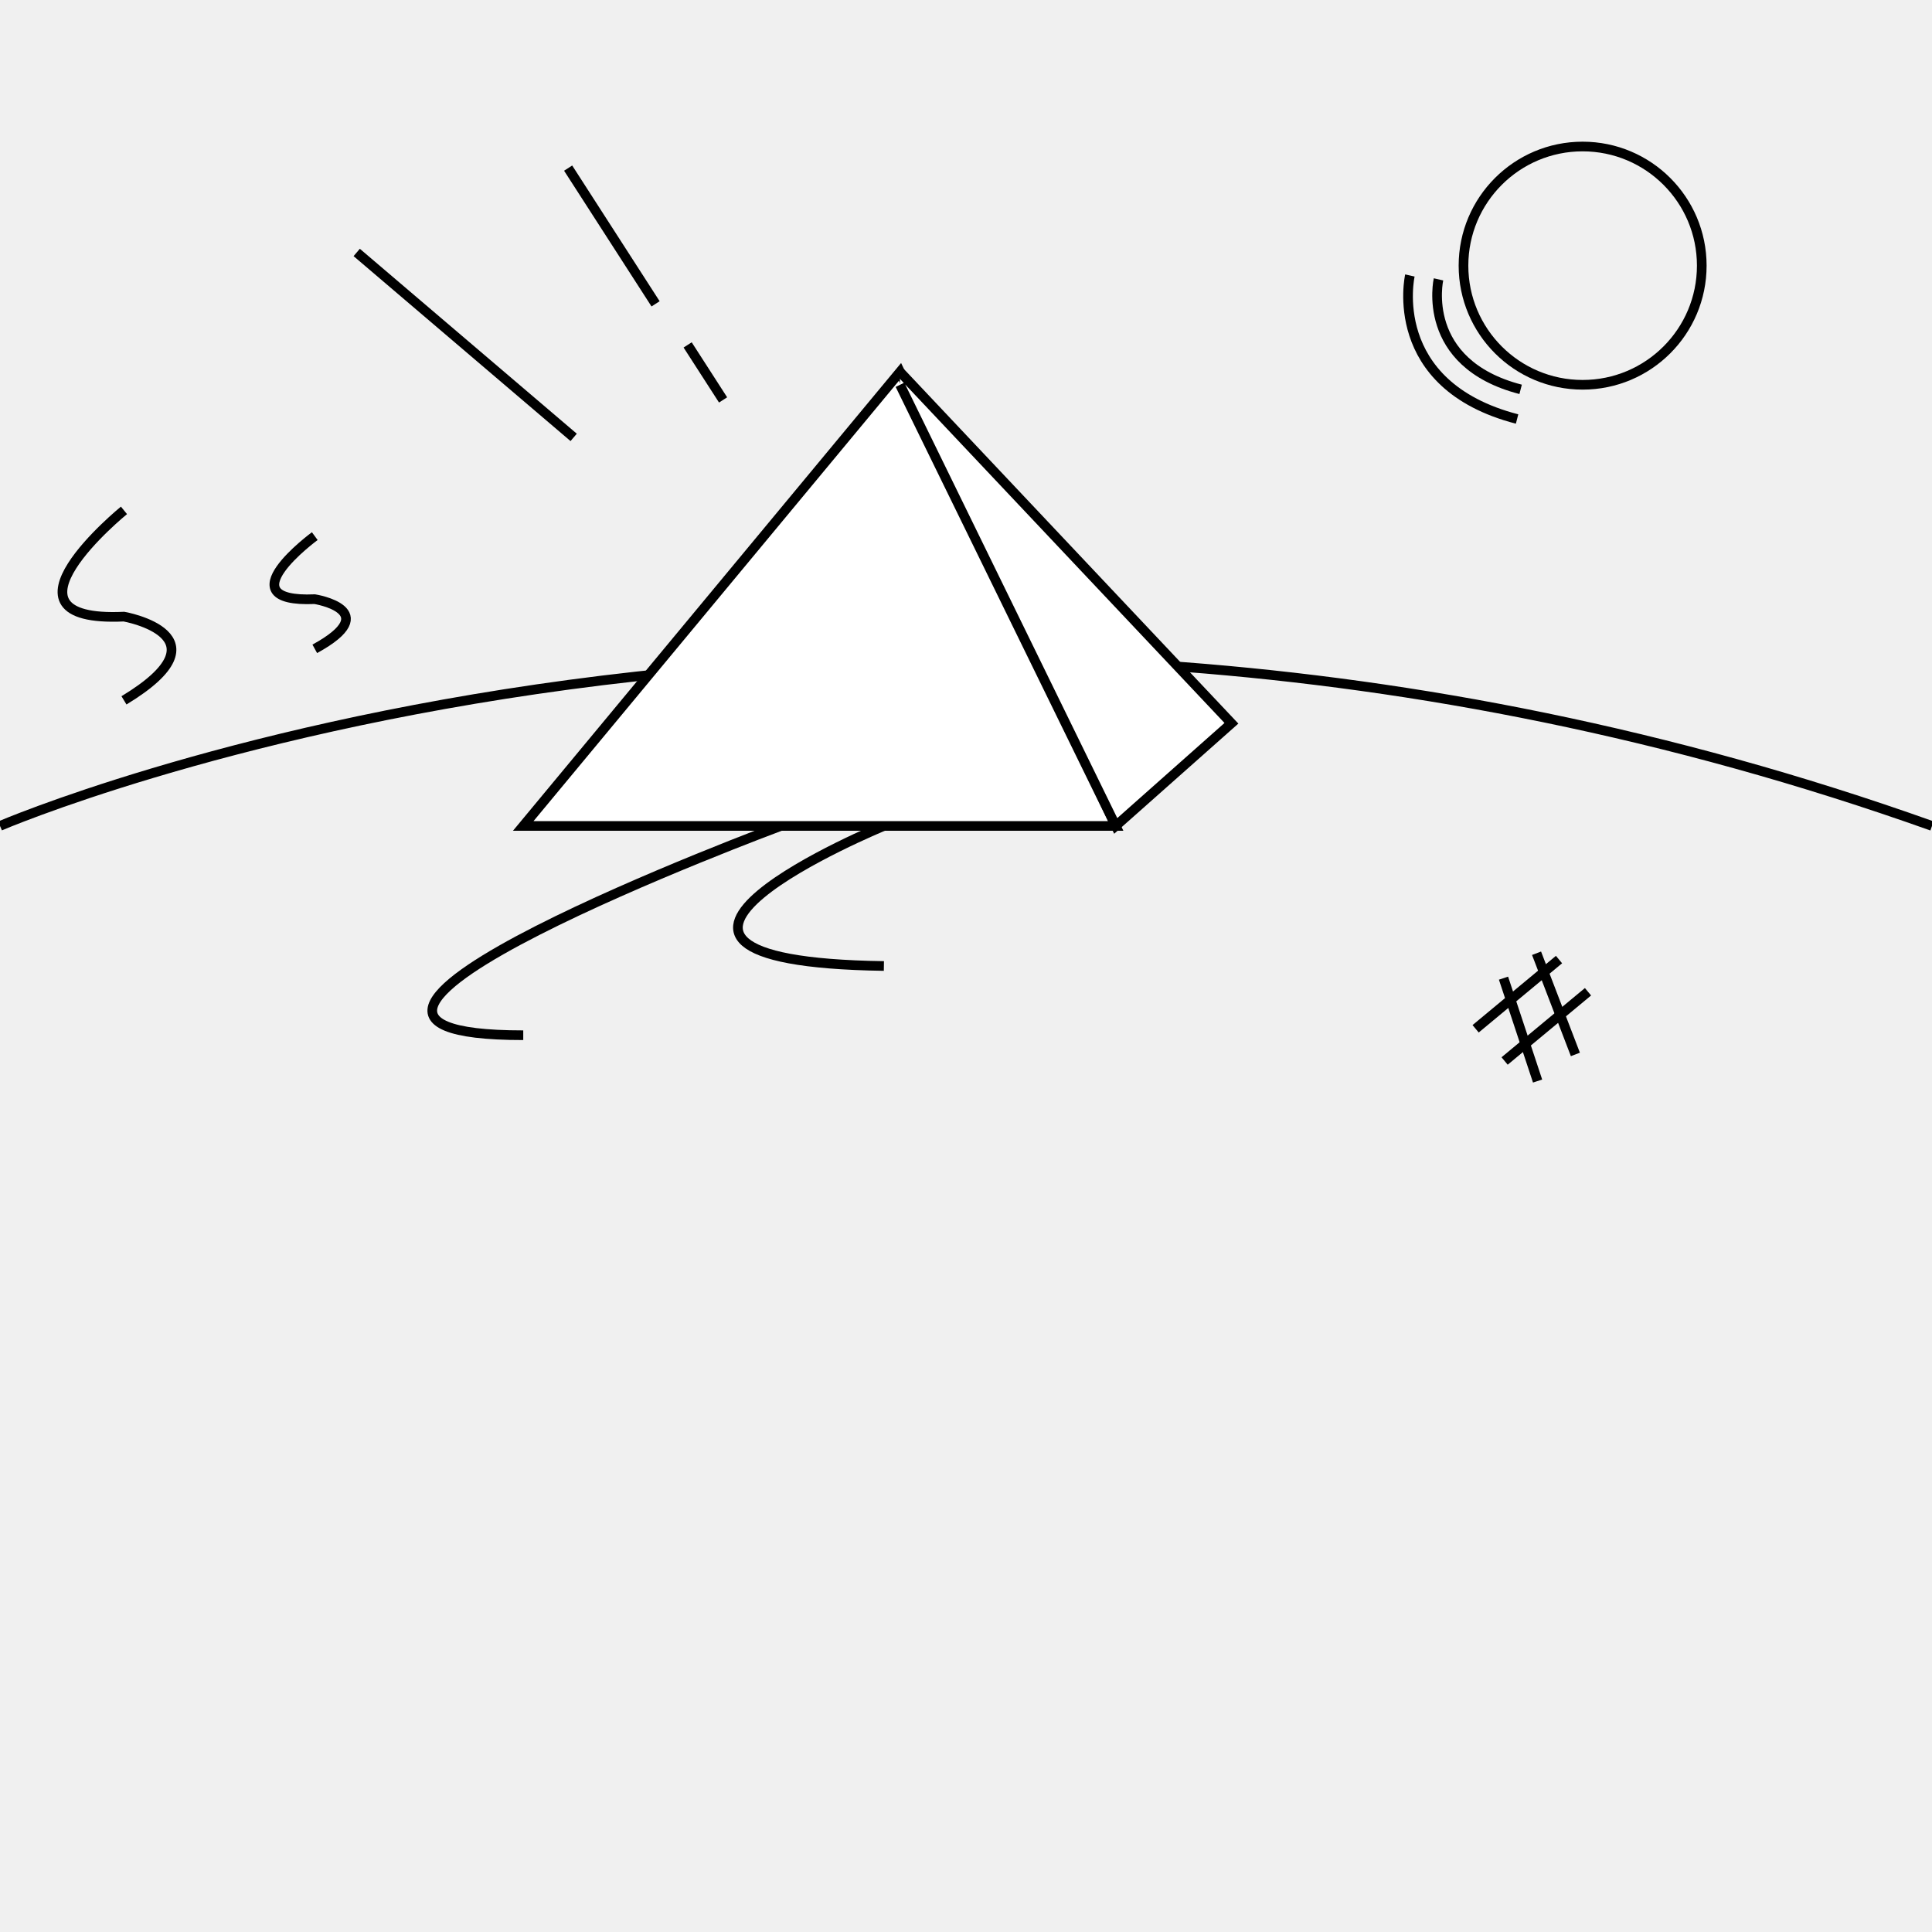
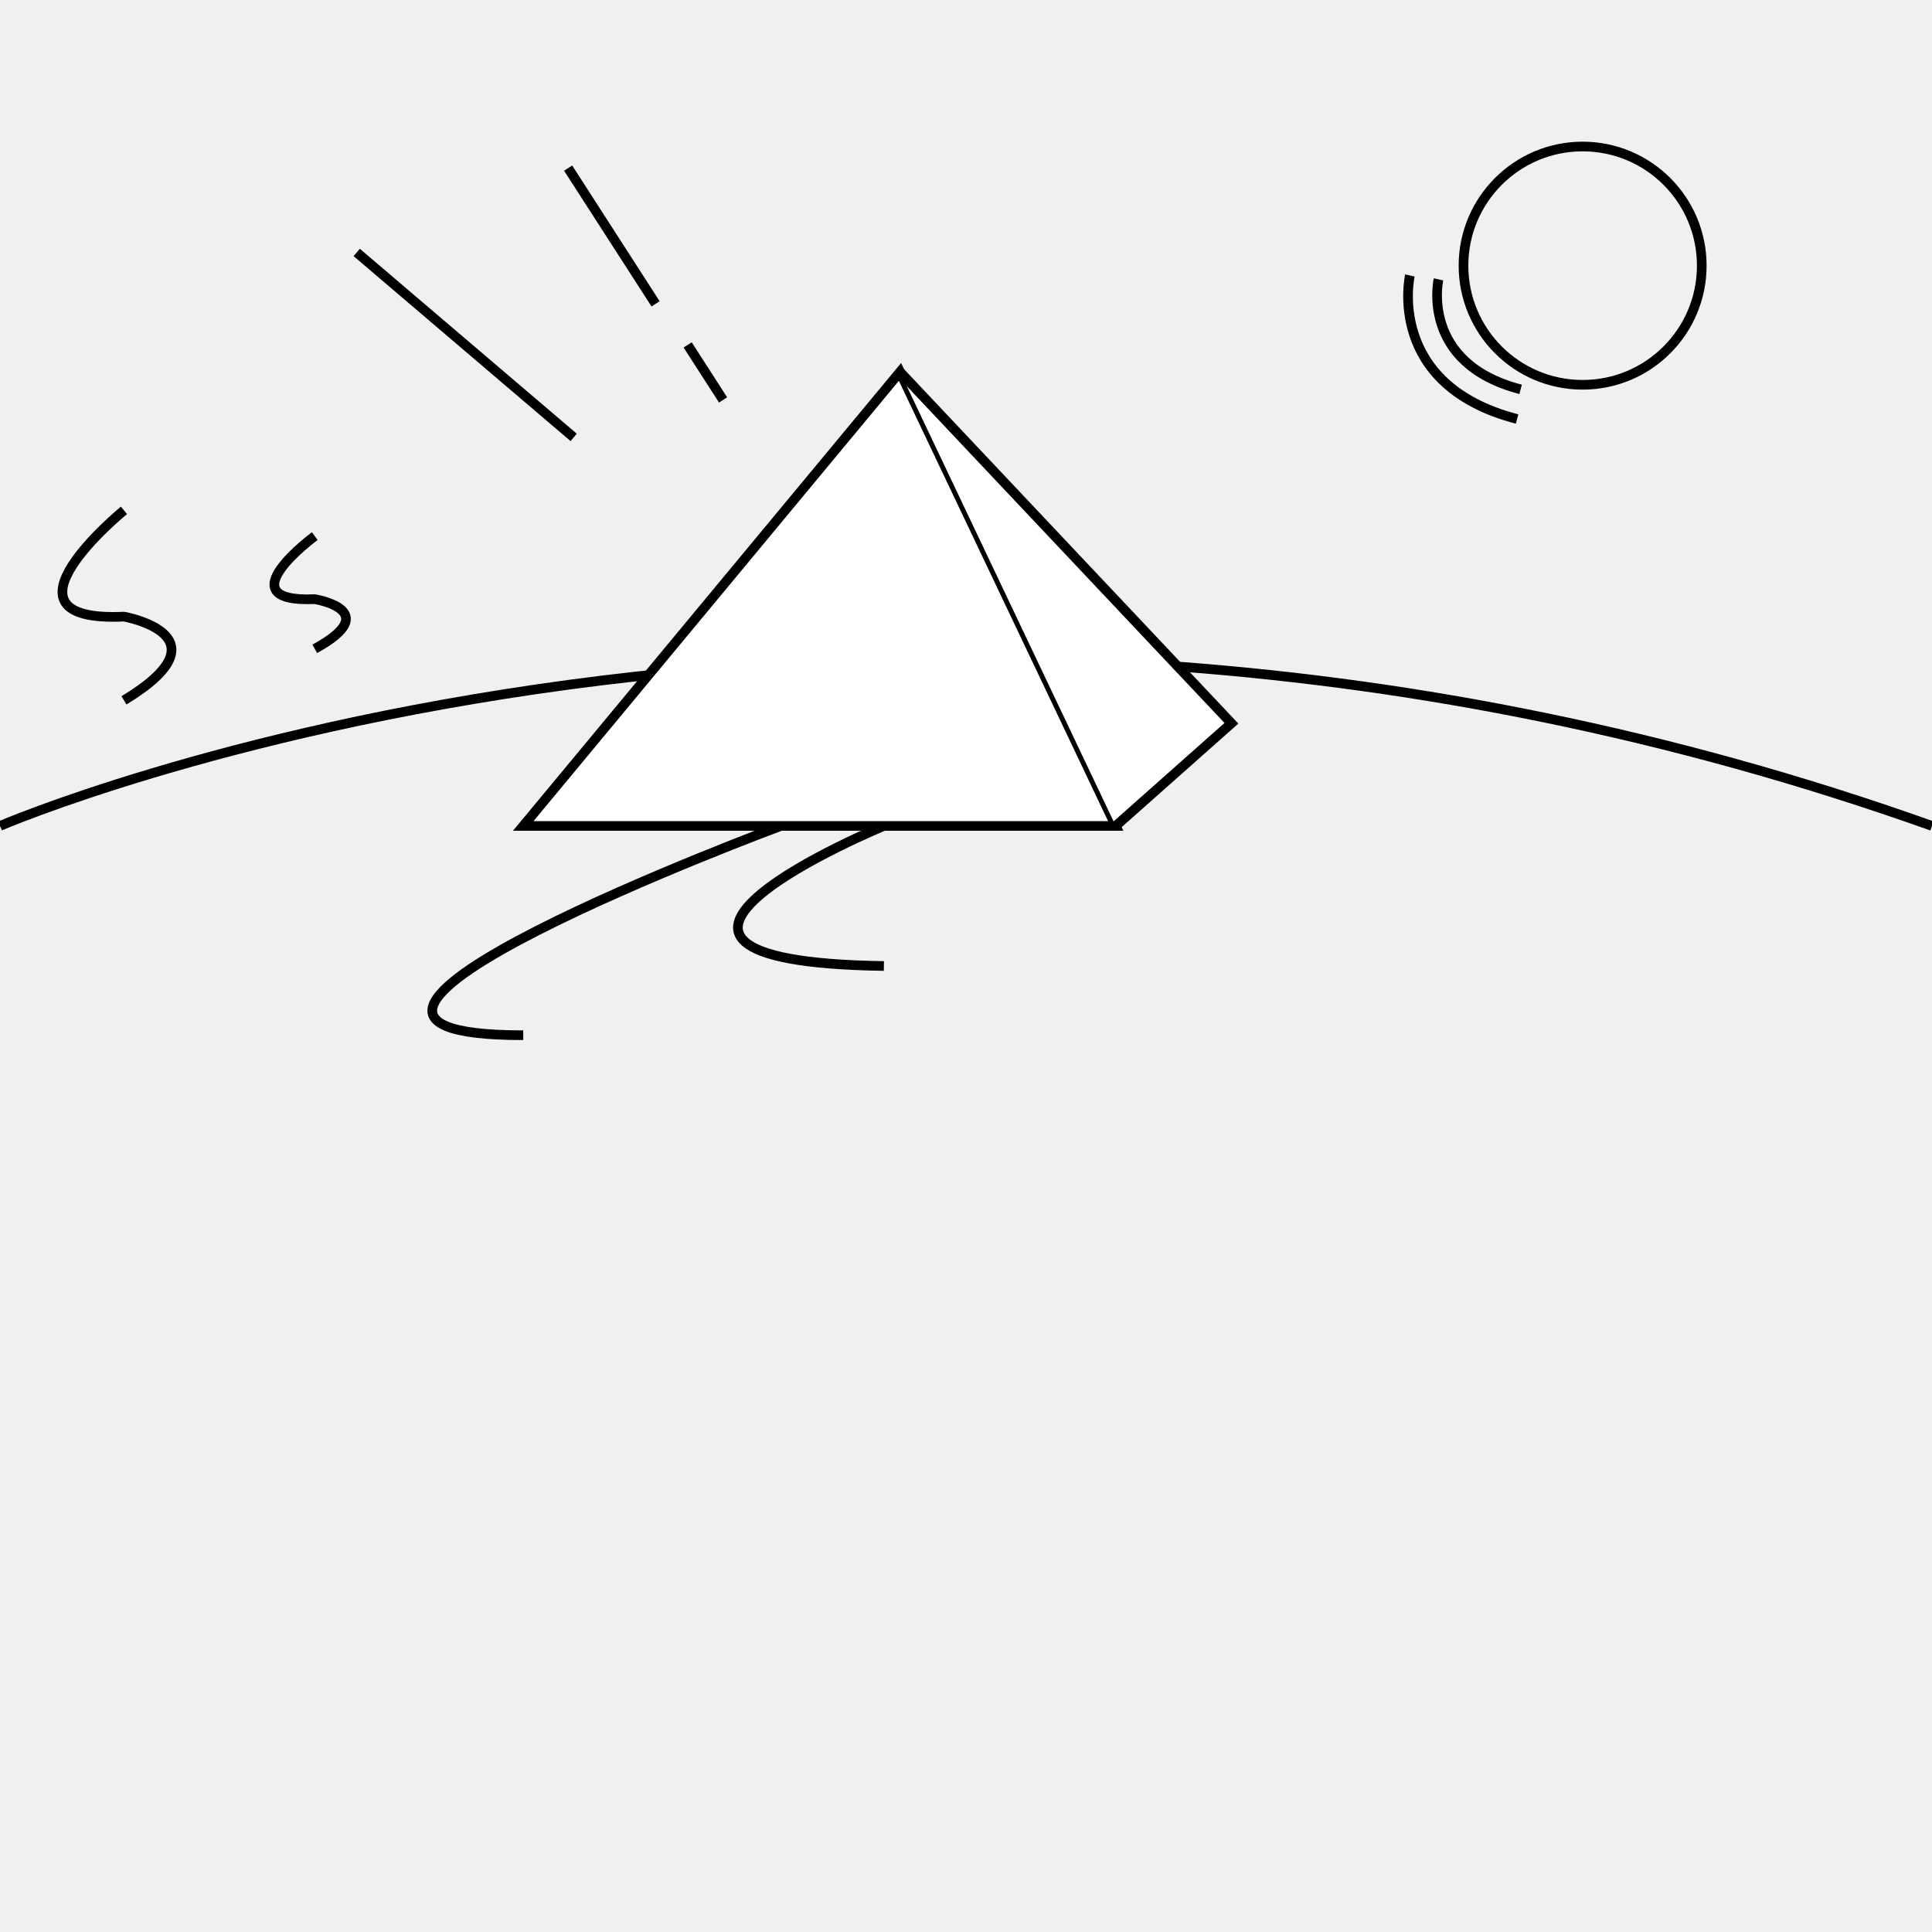
<svg xmlns="http://www.w3.org/2000/svg" version="1.1" id="Layer_1" x="0px" y="0px" width="600px" height="600px" viewBox="0 0 600 600" style="enable-background:new 0 0 600 600;" xml:space="preserve">
  <style type="text/css">

	.st0{display:none;fill:#FFFFFF;stroke:#000000;stroke-width:3;stroke-miterlimit:10;}
- 	.st1{fill:none;stroke:#000000;stroke-width:3;stroke-miterlimit:10;}
- 	.st2{display:none;fill:none;stroke:#000000;stroke-width:3;stroke-miterlimit:10;}
- 	.st3{fill:#FFFFFF;stroke:#000000;stroke-width:3;stroke-miterlimit:10;}
+ 	.st1{display:inline;fill:none;stroke:#000000;stroke-width:3;stroke-miterlimit:10;}
+ 	.st2{fill:none;stroke:#000000;stroke-width:3;stroke-miterlimit:10;}
+ 	.st3{display:none;fill:none;stroke:#000000;stroke-width:3;stroke-miterlimit:10;}
+ 	.st4{display:none;}
+ 	.st5{fill:#FFFFFF;stroke:#000000;stroke-width:3;stroke-miterlimit:10;}

</style>
-   <path class="st1" d="M242.5,256.5c0,0-175,65-80,65" />
-   <path class="st1" d="M274.5,256.5c0,0-102,42,0,43.5" />
-   <rect x="144.5" y="176.5" class="st2" width="14" height="9.5" />
-   <path class="st2" d="M300,367.5c0,0,86.5-210,300-121" />
-   <path class="st1" d="M0,256.5c0,0,271.5-117,600,0" />
+   <path class="st2" d="M242.5,256.5c0,0-175,65-80,65" />
+   <path class="st2" d="M274.5,256.5c0,0-102,42,0,43.5" />
+   <rect x="144.5" y="176.5" class="st3" width="14" height="9.5" />
+   <path class="st3" d="M300,367.5c0,0,86.5-210,300-121" />
+   <path class="st2" d="M0,256.5c0,0,271.5-117,600,0" />
  <g>
    <polyline class="st0" points="346.5,256.5 412.5,256.5 279.5,115.5  " />
-     <polygon class="st3" points="346.5,256.5 162.5,256.5 279.5,115.5  " />
+     <polygon class="st5" points="346.5,256.5 162.5,256.5 279.5,115.5  " />
  </g>
  <g>
-     <line class="st1" x1="176.44" y1="52.209" x2="203.595" y2="94.361" />
-     <line class="st1" x1="213.554" y1="107.116" x2="224.56" y2="124.199" />
-     <line class="st1" x1="110.78" y1="78.399" x2="178.156" y2="135.834" />
+     <line class="st2" x1="176.44" y1="52.209" x2="203.595" y2="94.361" />
+     <line class="st2" x1="213.554" y1="107.116" x2="224.56" y2="124.199" />
+     <line class="st2" x1="110.78" y1="78.399" x2="178.156" y2="135.834" />
  </g>
-   <circle class="st1" cx="491.5" cy="82.5" r="37" />
-   <path class="st1" d="M38.5,158.5c0,0-43,35,0,33c0,0,33.231,5.877,0,26" />
-   <line class="st2" x1="194.469" y1="217.974" x2="328.26" y2="218.115" />
-   <line class="st2" x1="208.082" y1="198.568" x2="320.777" y2="199.368" />
-   <line class="st2" x1="226.599" y1="180.253" x2="309.743" y2="180.147" />
-   <line class="st2" x1="240.528" y1="163.467" x2="301.84" y2="163.514" />
-   <line class="st2" x1="252.5" y1="146.834" x2="293.43" y2="147.025" />
-   <line class="st2" x1="320.777" y1="199.368" x2="349.874" y2="190.107" />
-   <line class="st2" x1="311.834" y1="180.147" x2="335.326" y2="171.831" />
-   <line class="st2" x1="301.84" y1="163.514" x2="320.777" y2="156.831" />
-   <line class="st2" x1="293.43" y1="147.025" x2="305.384" y2="142.941" />
-   <polygon class="st2" points="279.5,115.5 169.166,239.833 333.167,239.833 365.811,218.115 " />
-   <line class="st2" x1="333.167" y1="239.833" x2="279.5" y2="115.5" />
-   <path class="st1" d="M97.755,166.499c0,0-28.243,20.764,0,19.578c0,0,21.827,3.487,0,15.425" />
-   <path class="st1" d="M437.855,85.551c0,0-7.697,33.965,33.288,44.575" />
-   <path class="st1" d="M446.738,86.76c0,0-5.897,26.026,25.508,34.156" />
-   <line class="st2" x1="279.18" y1="118.5" x2="248.833" y2="255.5" />
-   <line class="st1" x1="484.167" y1="298" x2="458.272" y2="319.5" />
-   <line class="st1" x1="493.167" y1="308" x2="467.272" y2="329.5" />
-   <line class="st1" x1="466.928" y1="303.776" x2="477.51" y2="335.726" />
-   <line class="st1" x1="477.19" y1="296.039" x2="489.249" y2="327.461" />
-   <polyline class="st3" points="279.5,119.5 346.5,256.5 382.43,224.622 279.5,115.5 " />
+   <circle class="st2" cx="491.5" cy="82.5" r="37" />
+   <path class="st2" d="M38.5,158.5c0,0-43,35,0,33c0,0,33.231,5.877,0,26" />
+   <line class="st3" x1="194.469" y1="217.974" x2="328.26" y2="218.115" />
+   <line class="st3" x1="208.082" y1="198.568" x2="320.777" y2="199.368" />
+   <line class="st3" x1="226.599" y1="180.253" x2="309.743" y2="180.147" />
+   <line class="st3" x1="240.528" y1="163.467" x2="301.84" y2="163.514" />
+   <line class="st3" x1="252.5" y1="146.834" x2="293.43" y2="147.025" />
+   <line class="st3" x1="320.777" y1="199.368" x2="349.874" y2="190.107" />
+   <line class="st3" x1="311.834" y1="180.147" x2="335.326" y2="171.831" />
+   <line class="st3" x1="301.84" y1="163.514" x2="320.777" y2="156.831" />
+   <line class="st3" x1="293.43" y1="147.025" x2="305.384" y2="142.941" />
+   <polyline class="st5" points="346.5,256.5 382.43,224.622 279.5,115.5 " />
+   <polygon class="st3" points="279.5,115.5 169.166,239.833 333.167,239.833 365.811,218.115 " />
+   <line class="st3" x1="333.167" y1="239.833" x2="279.5" y2="115.5" />
+   <path class="st2" d="M97.755,166.499c0,0-28.243,20.764,0,19.578c0,0,21.827,3.487,0,15.425" />
+   <path class="st2" d="M437.855,85.551c0,0-7.697,33.965,33.288,44.575" />
+   <path class="st2" d="M446.738,86.76c0,0-5.897,26.026,25.508,34.156" />
+   <line class="st3" x1="279.18" y1="118.5" x2="248.833" y2="255.5" />
+   <g class="st4">
+     <line class="st1" x1="484.167" y1="298" x2="458.272" y2="319.5" />
+     <line class="st1" x1="493.167" y1="308" x2="467.272" y2="329.5" />
+     <line class="st1" x1="466.928" y1="303.776" x2="477.51" y2="335.726" />
+     <line class="st1" x1="477.19" y1="296.039" x2="489.249" y2="327.461" />
+   </g>
+   <path class="st2" d="M279.5,119.5" />
</svg>
